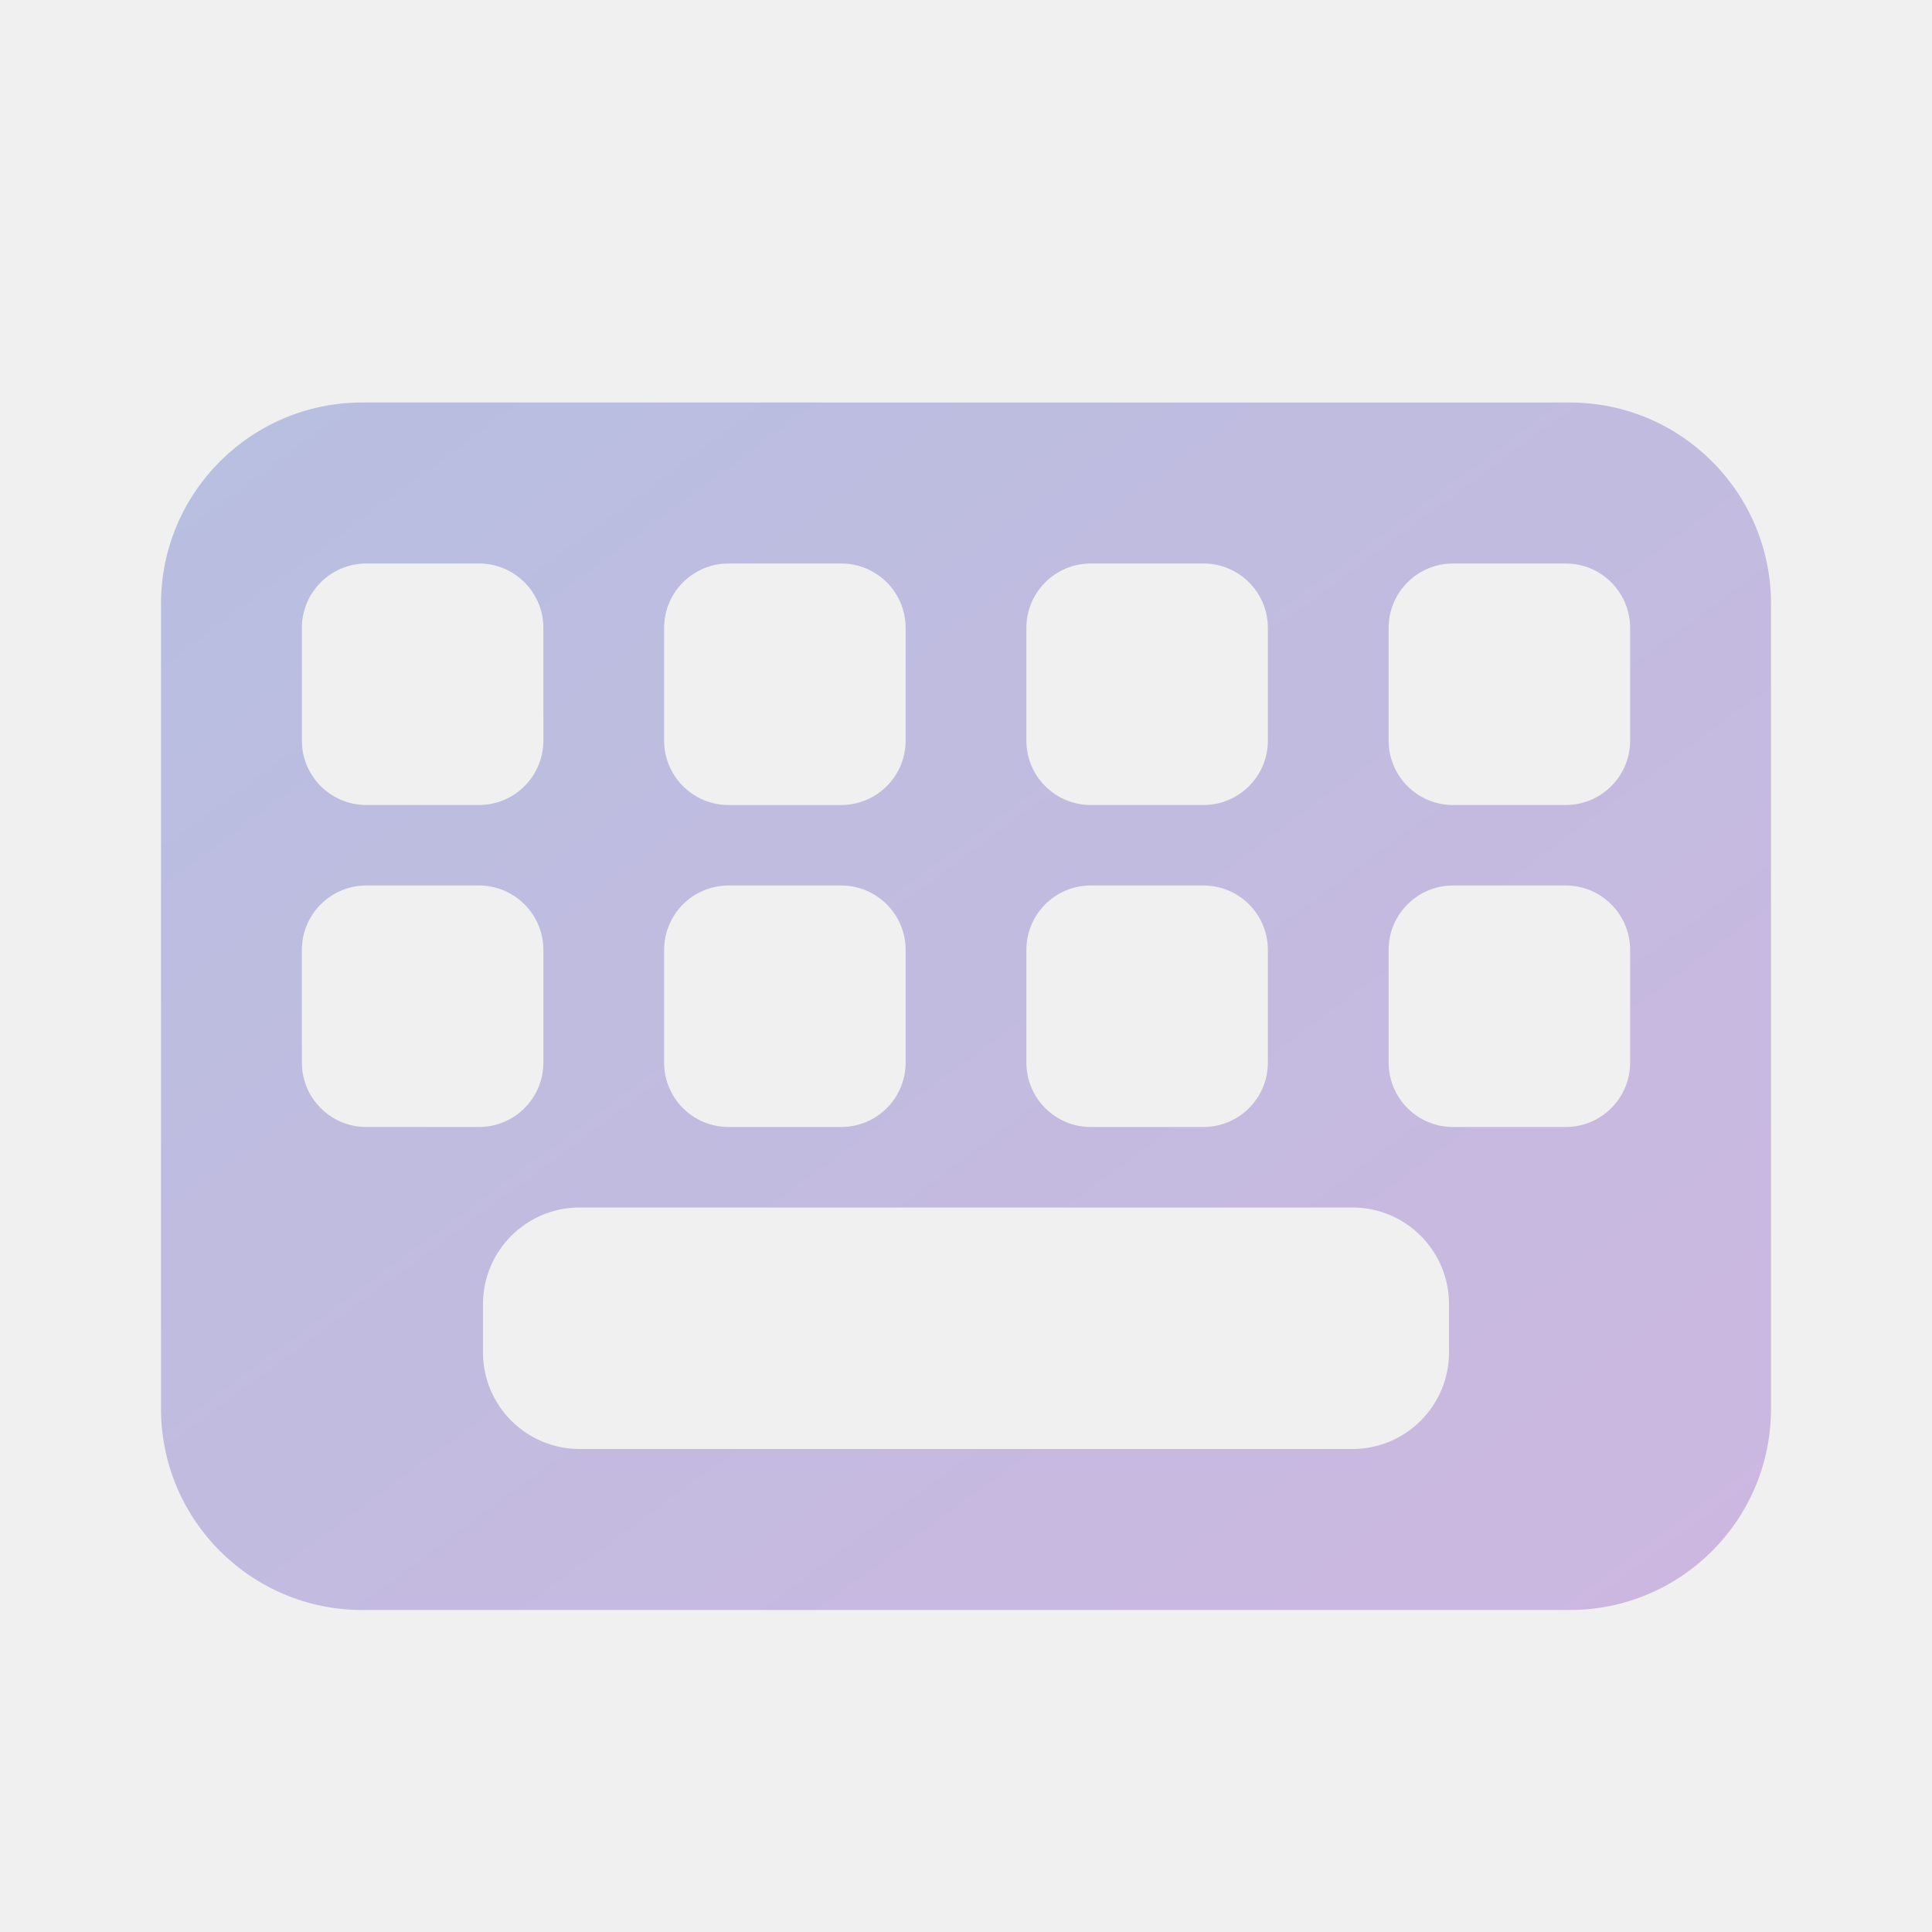
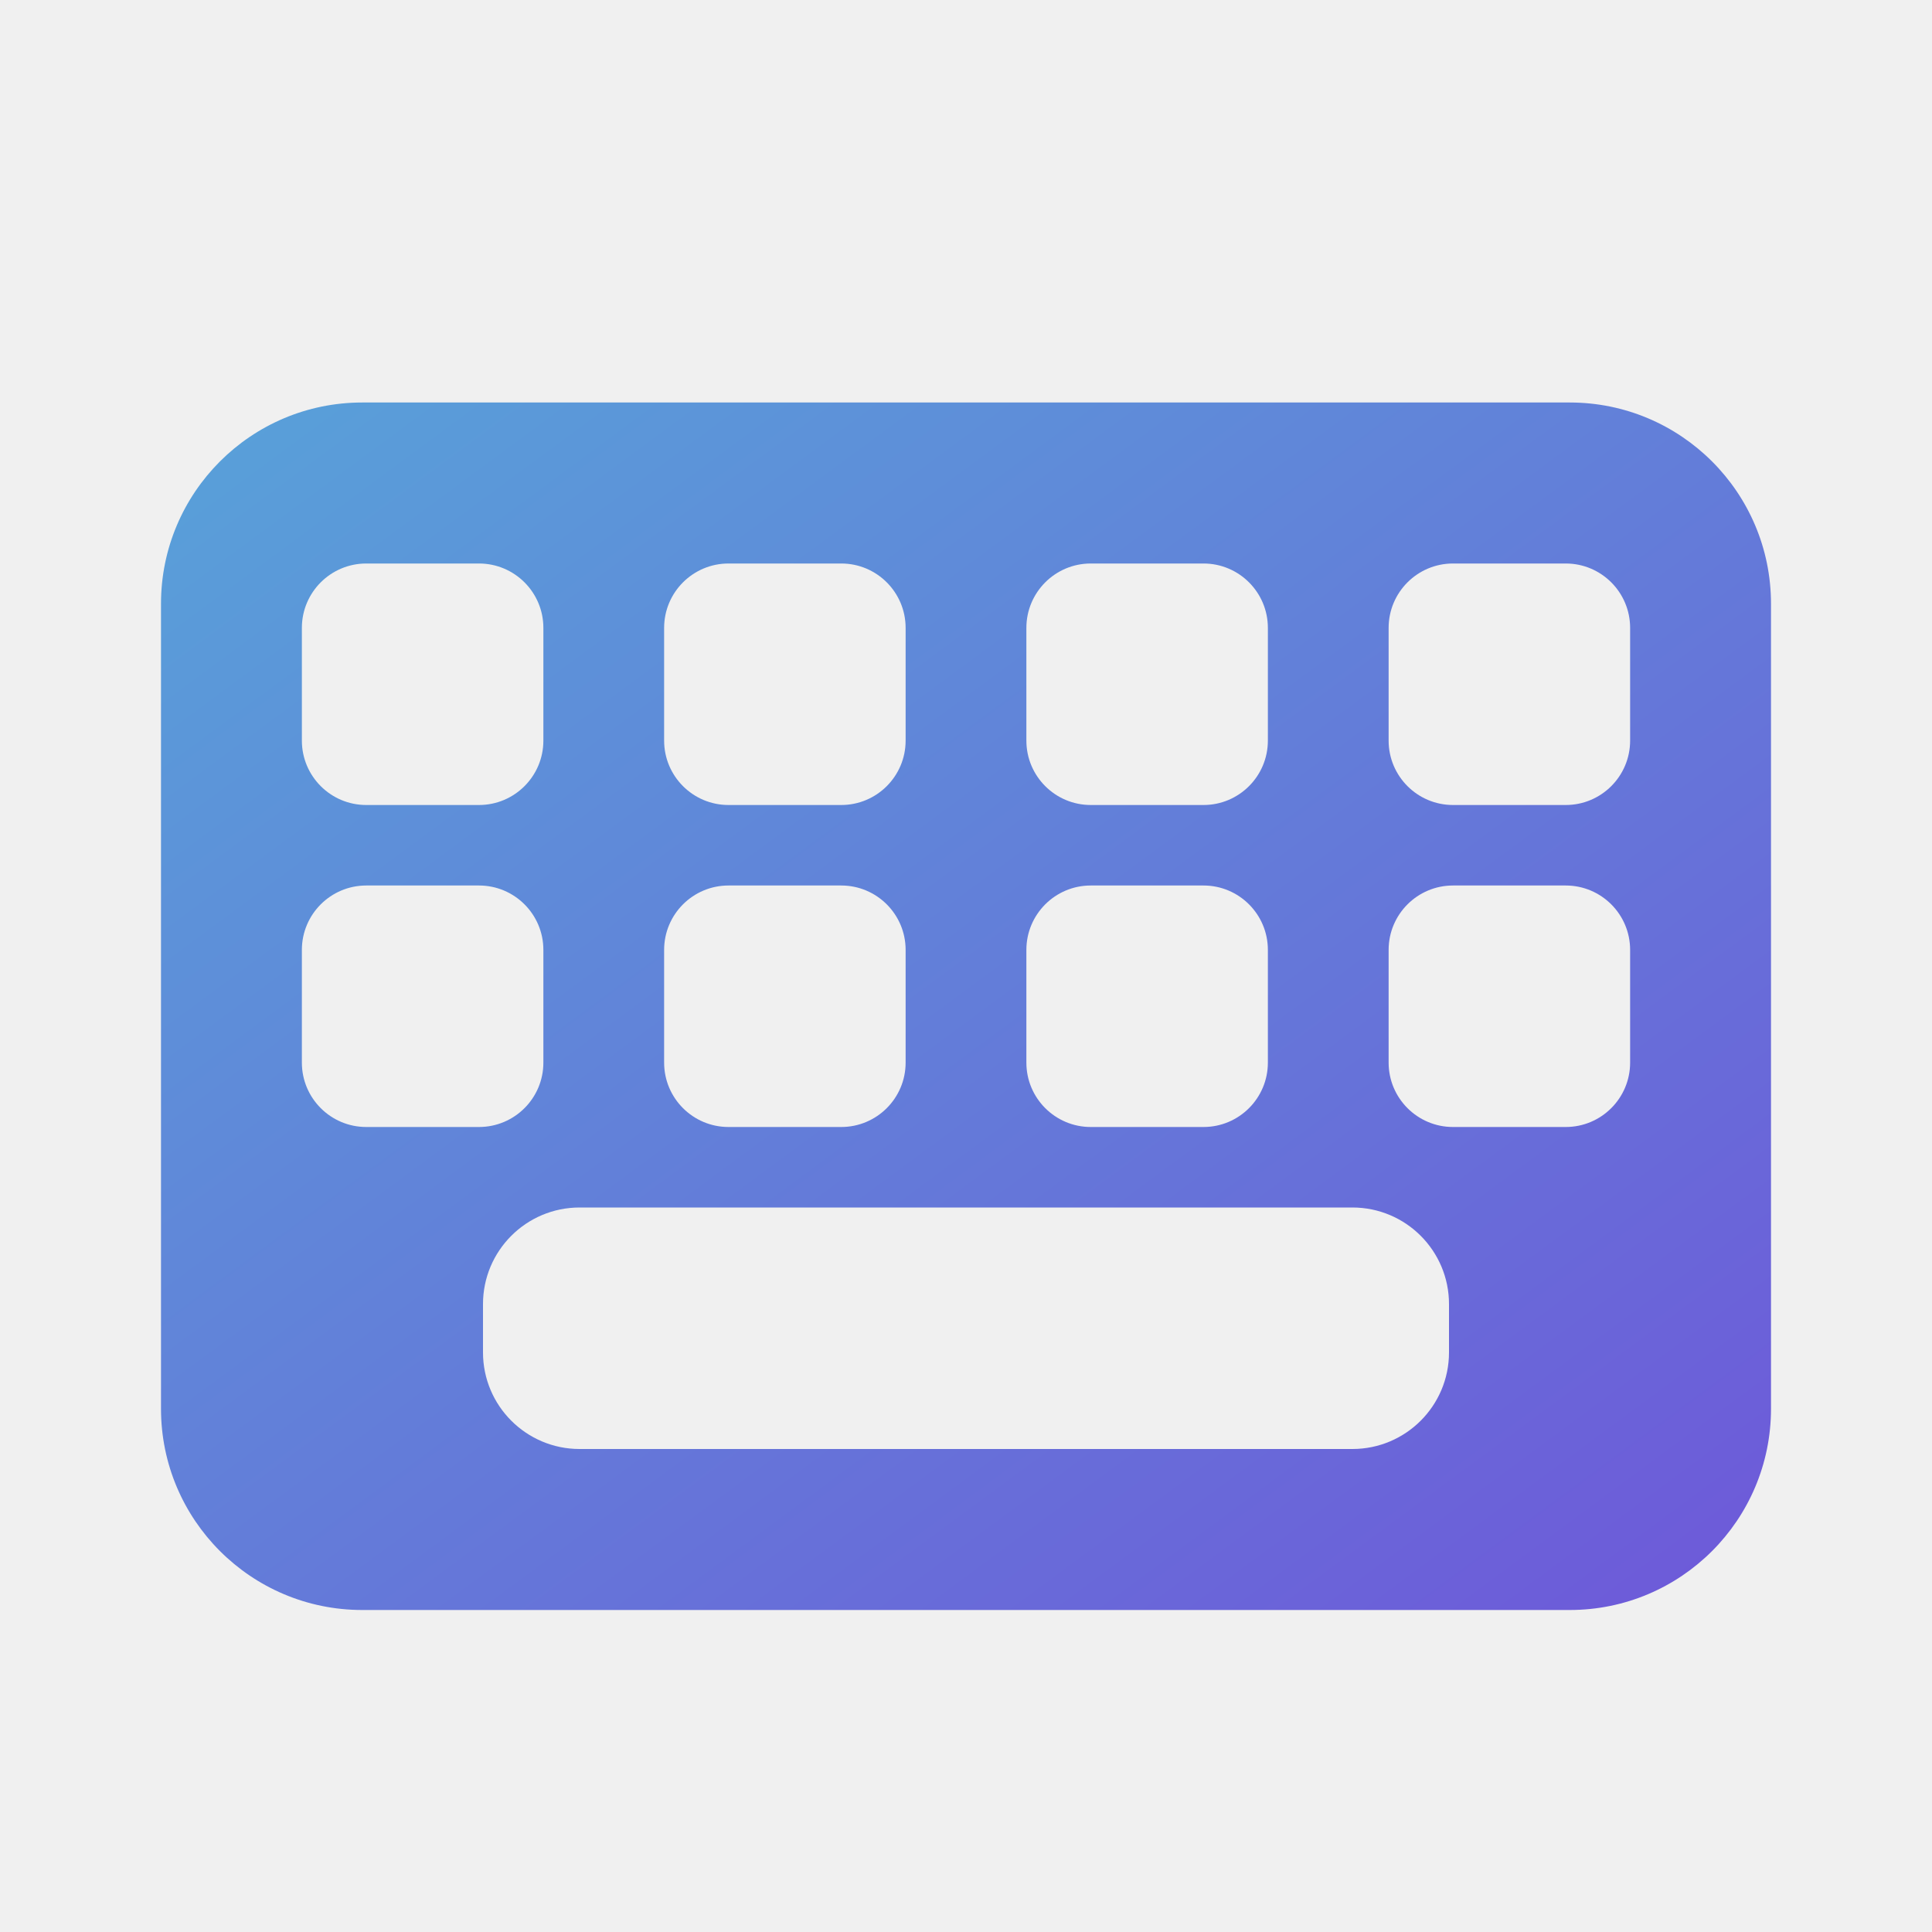
<svg xmlns="http://www.w3.org/2000/svg" height="24" viewBox="0 0 24 24" width="24">
  <defs>
    <linearGradient id="minflair-grad" x1="0%" y1="0%" x2="100%" y2="100%">
-       <stop offset="0%" stop-color="#b7bfe0" />
-       <stop offset="100%" stop-color="#cdb7e0" />
+       <stop offset="0%" stop-color="#58a2d9" />
+       <stop offset="100%" stop-color="#6e58d9" />
    </linearGradient>
    <mask id="keyboard-cutout">
      <rect width="24" height="24" fill="white" />
      <rect x="3.75" y="7" width="3" height="3" rx="0.8" fill="black" />
      <rect x="8.25" y="7" width="3" height="3" rx="0.8" fill="black" />
      <rect x="12.75" y="7" width="3" height="3" rx="0.8" fill="black" />
      <rect x="17.25" y="7" width="3" height="3" rx="0.8" fill="black" />
      <rect x="3.75" y="11" width="3" height="3" rx="0.8" fill="black" />
      <rect x="8.25" y="11" width="3" height="3" rx="0.8" fill="black" />
      <rect x="12.75" y="11" width="3" height="3" rx="0.8" fill="black" />
      <rect x="17.25" y="11" width="3" height="3" rx="0.8" fill="black" />
      <rect x="6" y="15" width="12" height="3" rx="1.2" fill="black" />
    </mask>
  </defs>
  <rect x="2" y="5" width="20" height="15" rx="2.5" fill="url(#minflair-grad)" mask="url(#keyboard-cutout)" />
</svg>
